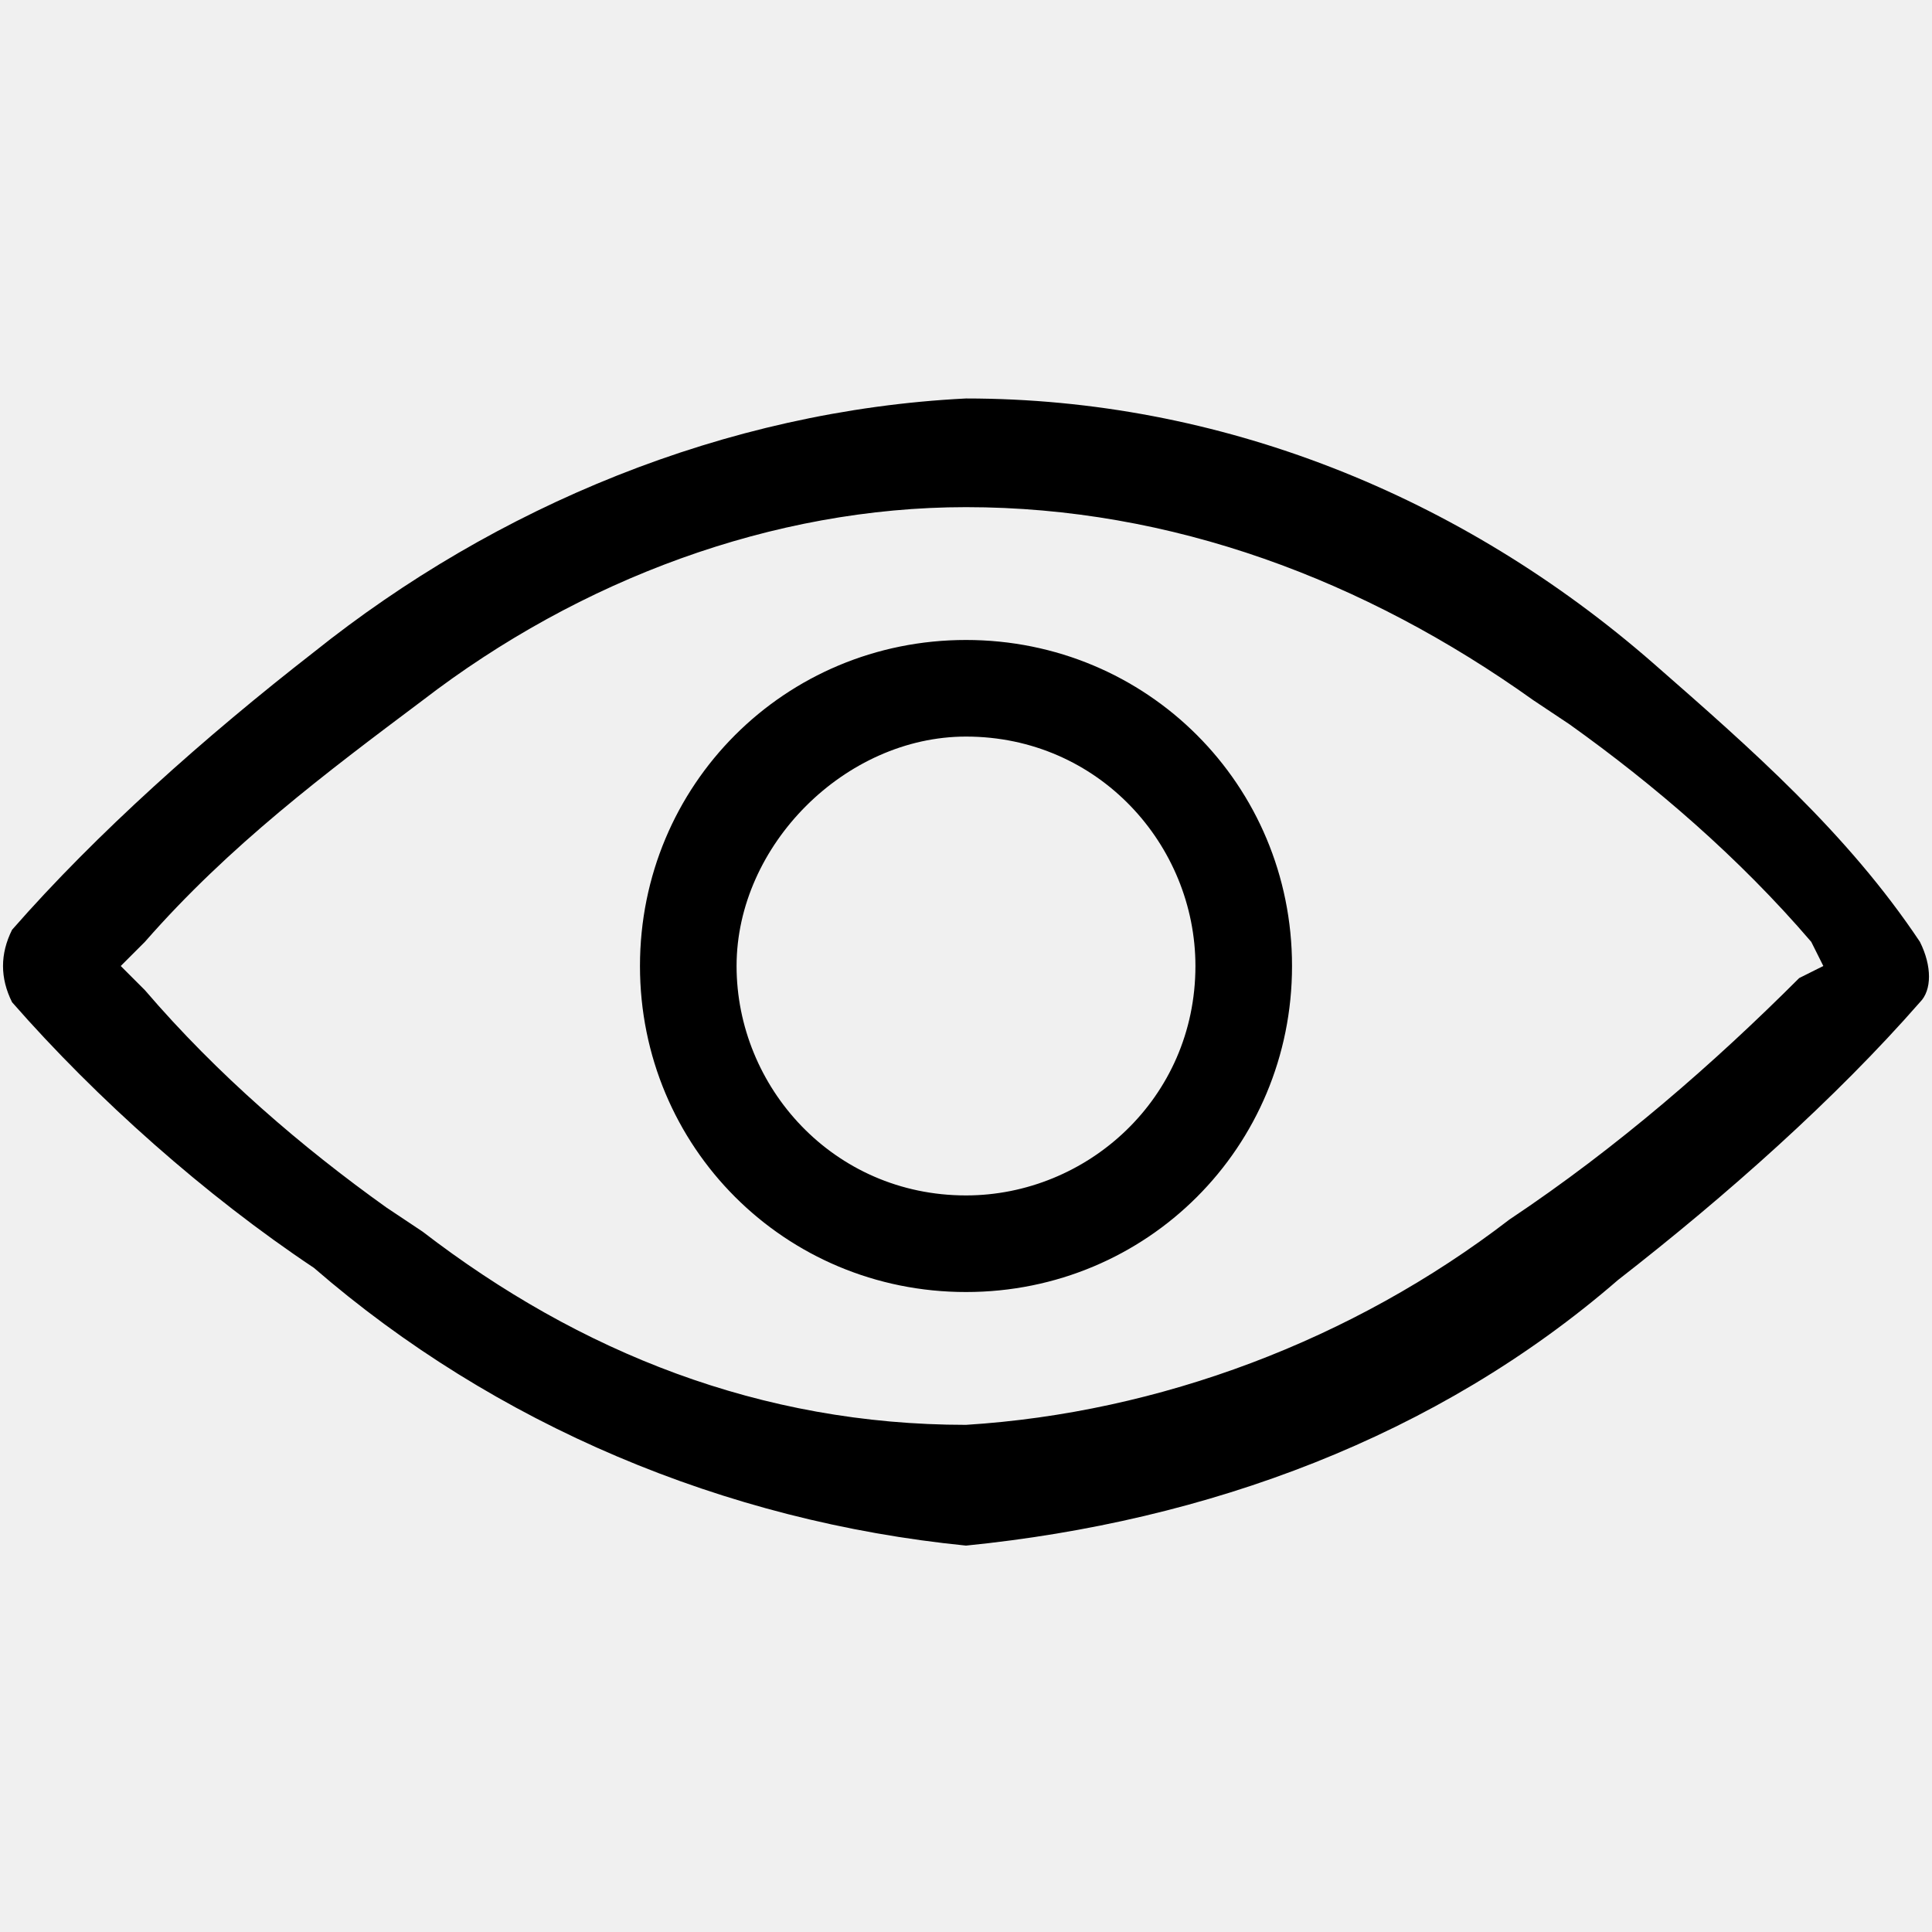
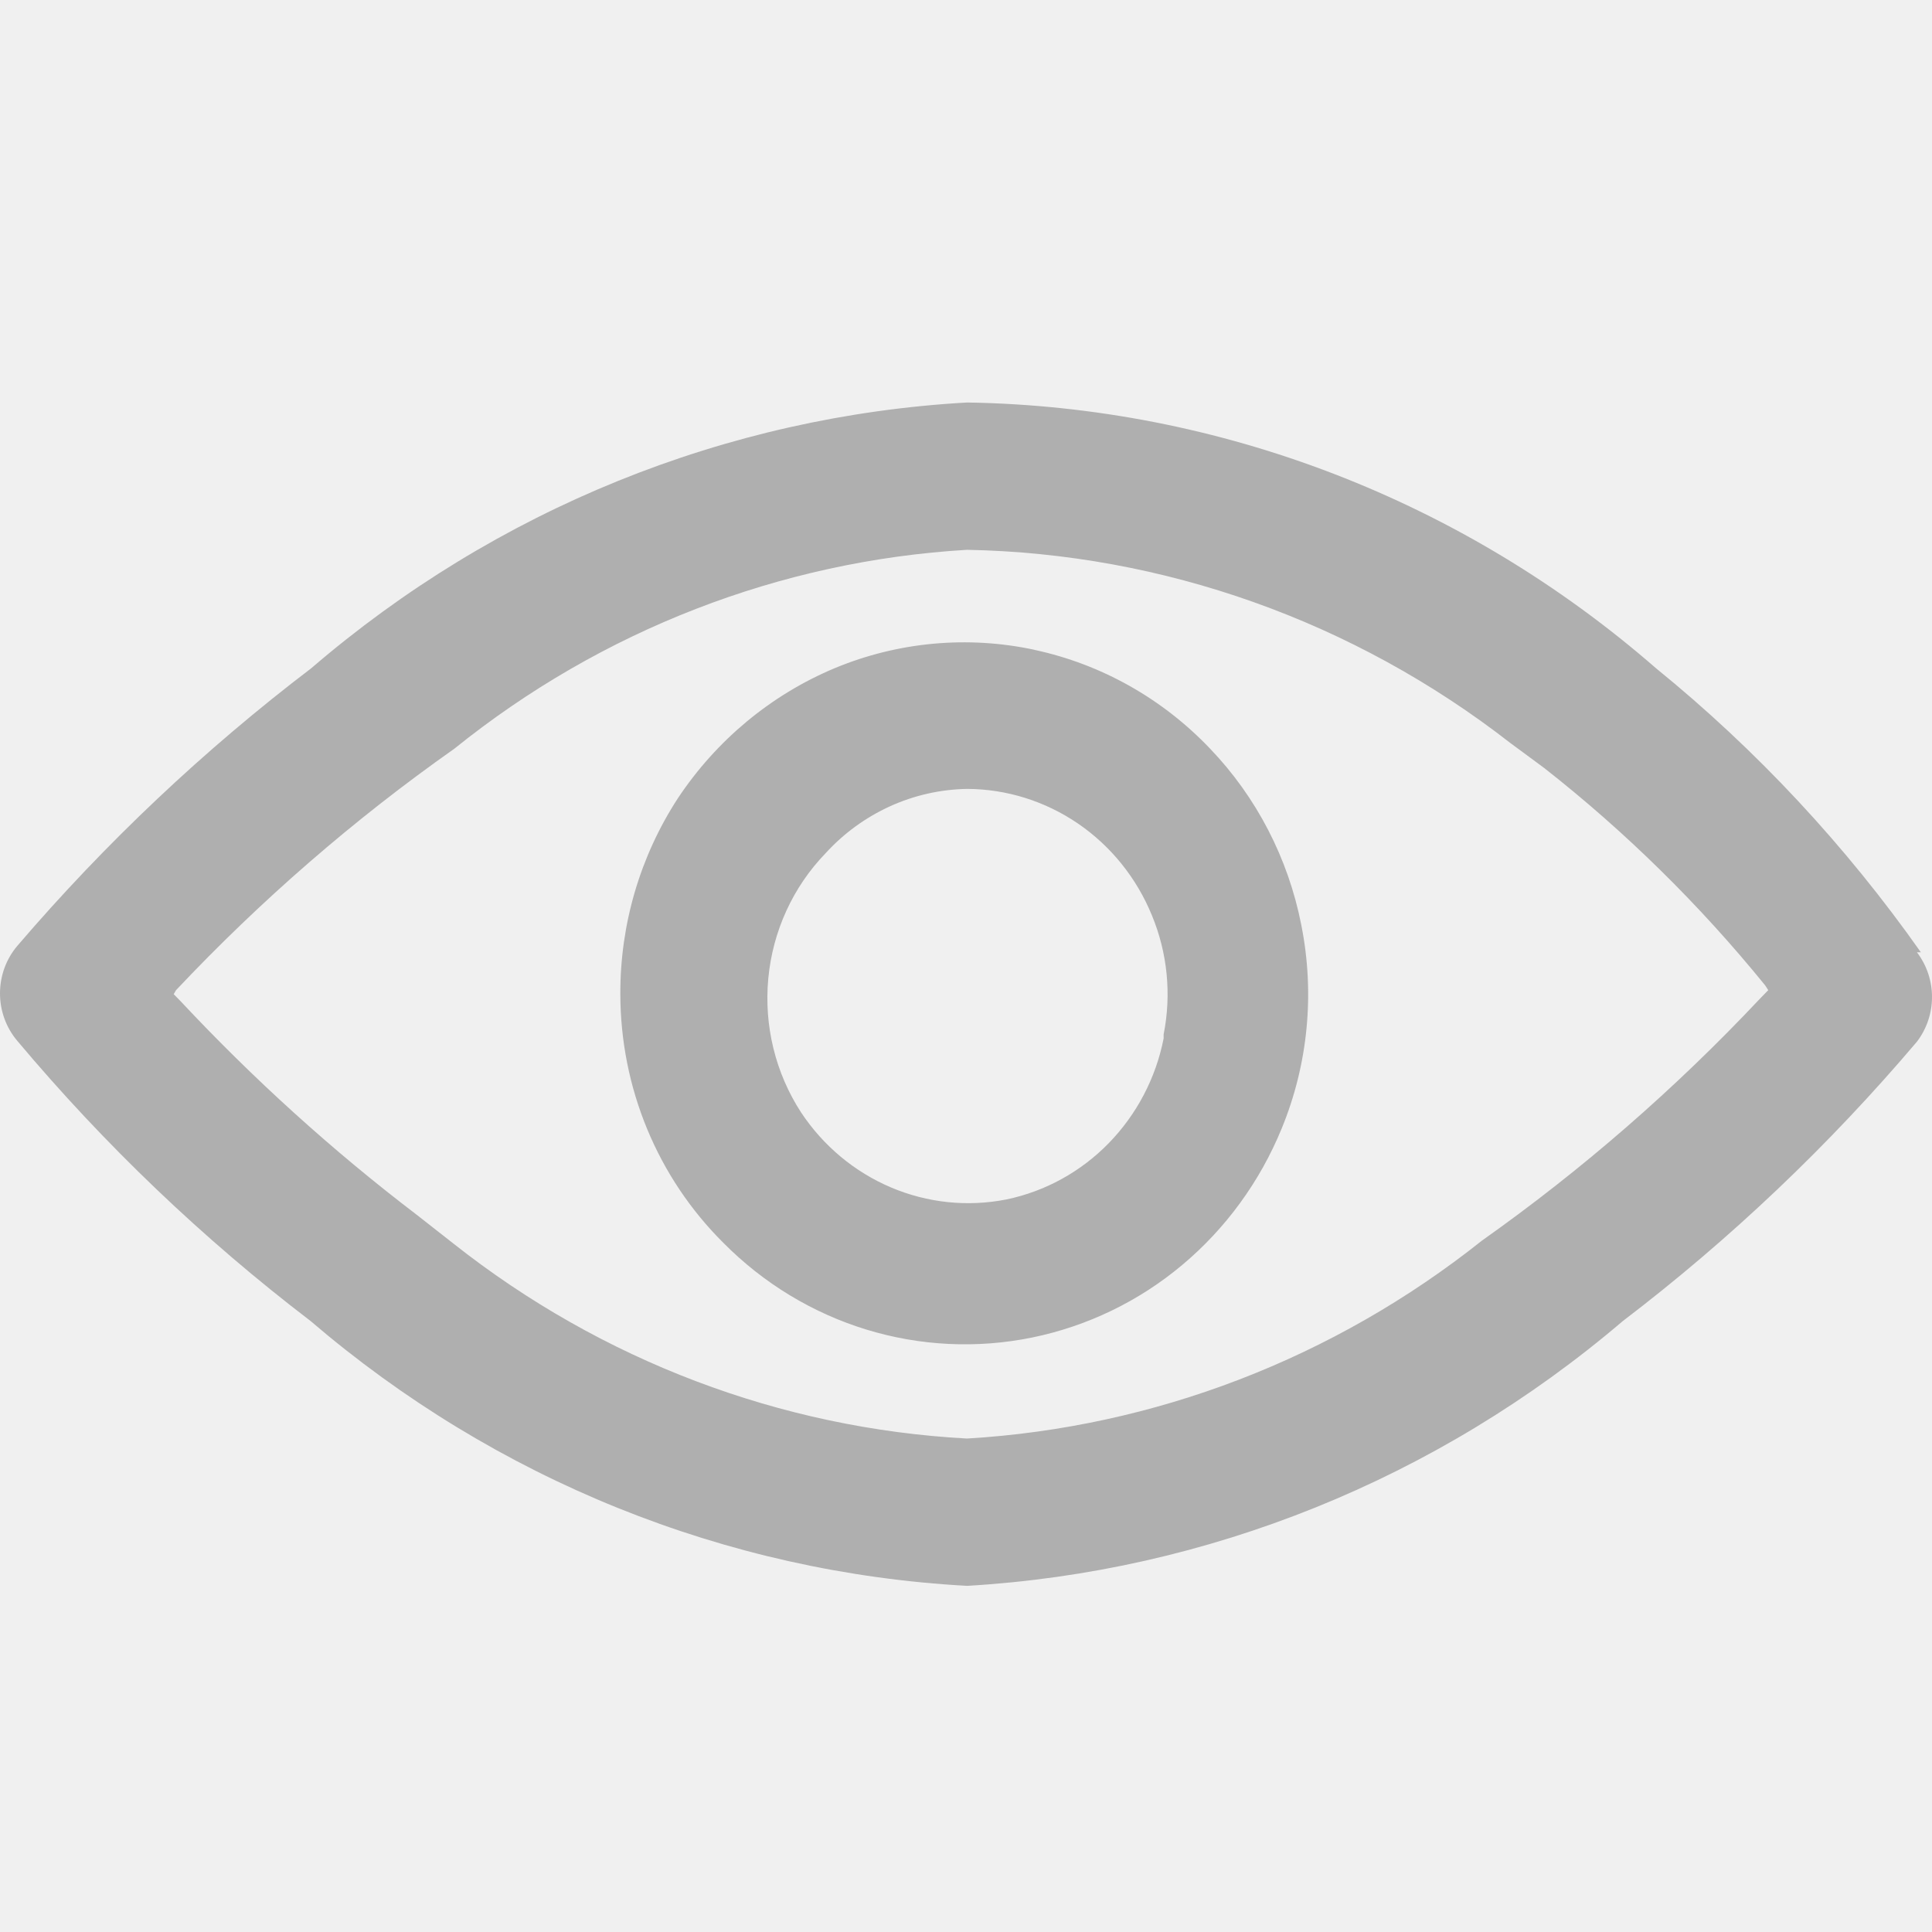
- <svg xmlns="http://www.w3.org/2000/svg" version="1.1" id="home" x="0px" y="0px" viewBox="0 0 16 16" style="enable-background:new 0 0 16 16;" xml:space="preserve">
-   <style type="text/css">
- 	.st0{fill:none;}
- 	.st1{fill:#FD3B4C;}
- 	.st2{fill-rule:evenodd;clip-rule:evenodd;fill:#F4863B;}
- 	.st3{fill:#FFFFFF;}
- 	.st4{fill-rule:evenodd;clip-rule:evenodd;fill:#5C7BFC;}
- 	.st5{fill-rule:evenodd;clip-rule:evenodd;fill:#FEB92B;}
- 	.st6{fill-rule:evenodd;clip-rule:evenodd;fill:#3EAF66;}
- 	.st7{fill:#8F4DDB;}
- 	.st8{fill:#1D1E22;}
- 	.st9{fill:#FD565F;}
- 	.st10{fill:#25282D;}
- 	.st11{fill:#E6E6E6;}
- 	.st12{fill-rule:evenodd;clip-rule:evenodd;fill:#FD3B4C;}
- 	.st13{fill-rule:evenodd;clip-rule:evenodd;fill:#FFFFFF;}
- 	.st14{fill:#12B263;}
- 	.st15{fill:#3EAF66;}
- 	.st16{fill:#DC001A;}
- 	.st17{fill:#F6504B;}
- 	.st18{fill:#DB001A;}
- 	.st19{fill:#F54F4A;}
- 	.st20{fill:#231F20;}
- 	.st21{fill-rule:evenodd;clip-rule:evenodd;}
- </style>
-   <path id="Combined_Shape-2" d="M2.6,10.5C1.7,9.9,0.8,9.1,0.1,8.3C0,8.1,0,7.9,0.1,7.7c0.7-0.8,1.6-1.6,2.5-2.3C4.1,4.2,6,3.4,8,3.3  c2.1,0,4.1,0.8,5.7,2.2c0.8,0.7,1.6,1.4,2.2,2.3c0.1,0.2,0.1,0.4,0,0.5c-0.7,0.8-1.6,1.6-2.5,2.3c-1.5,1.3-3.4,2-5.4,2.2  C6,12.6,4.1,11.8,2.6,10.5z M3.5,5.8C2.7,6.4,1.9,7,1.2,7.8L1,8l0.2,0.2C1.8,8.9,2.5,9.5,3.2,10l0.3,0.2c1.3,1,2.8,1.6,4.5,1.6  c1.6-0.1,3.2-0.7,4.5-1.7c0.9-0.6,1.7-1.3,2.4-2L15.1,8l-0.1-0.2C14.4,7.1,13.7,6.5,13,6l-0.3-0.2c-1.4-1-3-1.6-4.7-1.6  C6.4,4.2,4.8,4.8,3.5,5.8z M5.3,8c0-1.5,1.2-2.7,2.7-2.7s2.7,1.2,2.7,2.7S9.5,10.7,8,10.7S5.3,9.5,5.3,8L5.3,8z M6.1,8  c0,1,0.8,1.9,1.9,1.9c1,0,1.9-0.8,1.9-1.9c0-1-0.8-1.9-1.9-1.9c0,0,0,0,0,0C7,6.1,6.1,7,6.1,8L6.1,8z" />
+ <svg xmlns="http://www.w3.org/2000/svg" fill="none" height="24" viewBox="0 0 24 24" width="24">
+   <path clip-rule="evenodd" d="m20.57 8.3c1.251 1.016 2.358 2.204 3.292 3.53h-.049c.121.158.187.354.187.555s-.066.397-.187.555c-1.092 1.288-2.317 2.452-3.653 3.47-2.301 1.962-5.157 3.115-8.146 3.29-2.995-.164-5.856-1.319-8.156-3.29-1.336-1.02-2.557-2.187-3.643-3.48-.139-.164-.215-.373-.215-.59s.076-.426.215-.59c1.095-1.279 2.32-2.435 3.653-3.45 2.295-1.973 5.153-3.131 8.146-3.3 3.14.05 6.165 1.217 8.556 3.3zm1.289 4.11.107-.11-.039-.06c-.814-1.002-1.734-1.907-2.745-2.7l-.42-.31c-1.944-1.513-4.308-2.354-6.749-2.4-2.32.137-4.542.999-6.368 2.47-1.248.879-2.406 1.884-3.458 3l-.029.05.088.09c.903.965 1.883 1.852 2.93 2.65l.459.36c1.837 1.451 4.061 2.295 6.378 2.42 2.327-.138 4.558-.996 6.398-2.46 1.244-.88 2.399-1.885 3.448-3zm-9.008-4.337c.83.178 1.589.605 2.181 1.227.577.602.971 1.363 1.133 2.19.17.849.085 1.731-.244 2.53-.27.659-.694 1.24-1.234 1.693-.54.453-1.181.762-1.865.902-.684.14-1.392.106-2.061-.099-.669-.205-1.278-.575-1.775-1.077-.404-.401-.726-.881-.946-1.412-.22-.531-.333-1.101-.334-1.678-.003-.865.245-1.71.713-2.43.481-.725 1.161-1.289 1.953-1.62.786-.326 1.649-.405 2.478-.227zm.922 6.128c.347-.356.585-.808.682-1.301v-.05c.099-.497.048-1.013-.146-1.48-.19-.464-.509-.86-.917-1.139-.408-.279-.888-.429-1.379-.431-.331.006-.656.079-.959.217-.302.138-.574.336-.799.583-.405.419-.656.968-.711 1.555s.089 1.175.408 1.665c.275.415.664.739 1.117.931.453.192.951.244 1.433.149.481-.1.924-.343 1.271-.699z" fill="#afafaf" fill-rule="evenodd" />
</svg>
